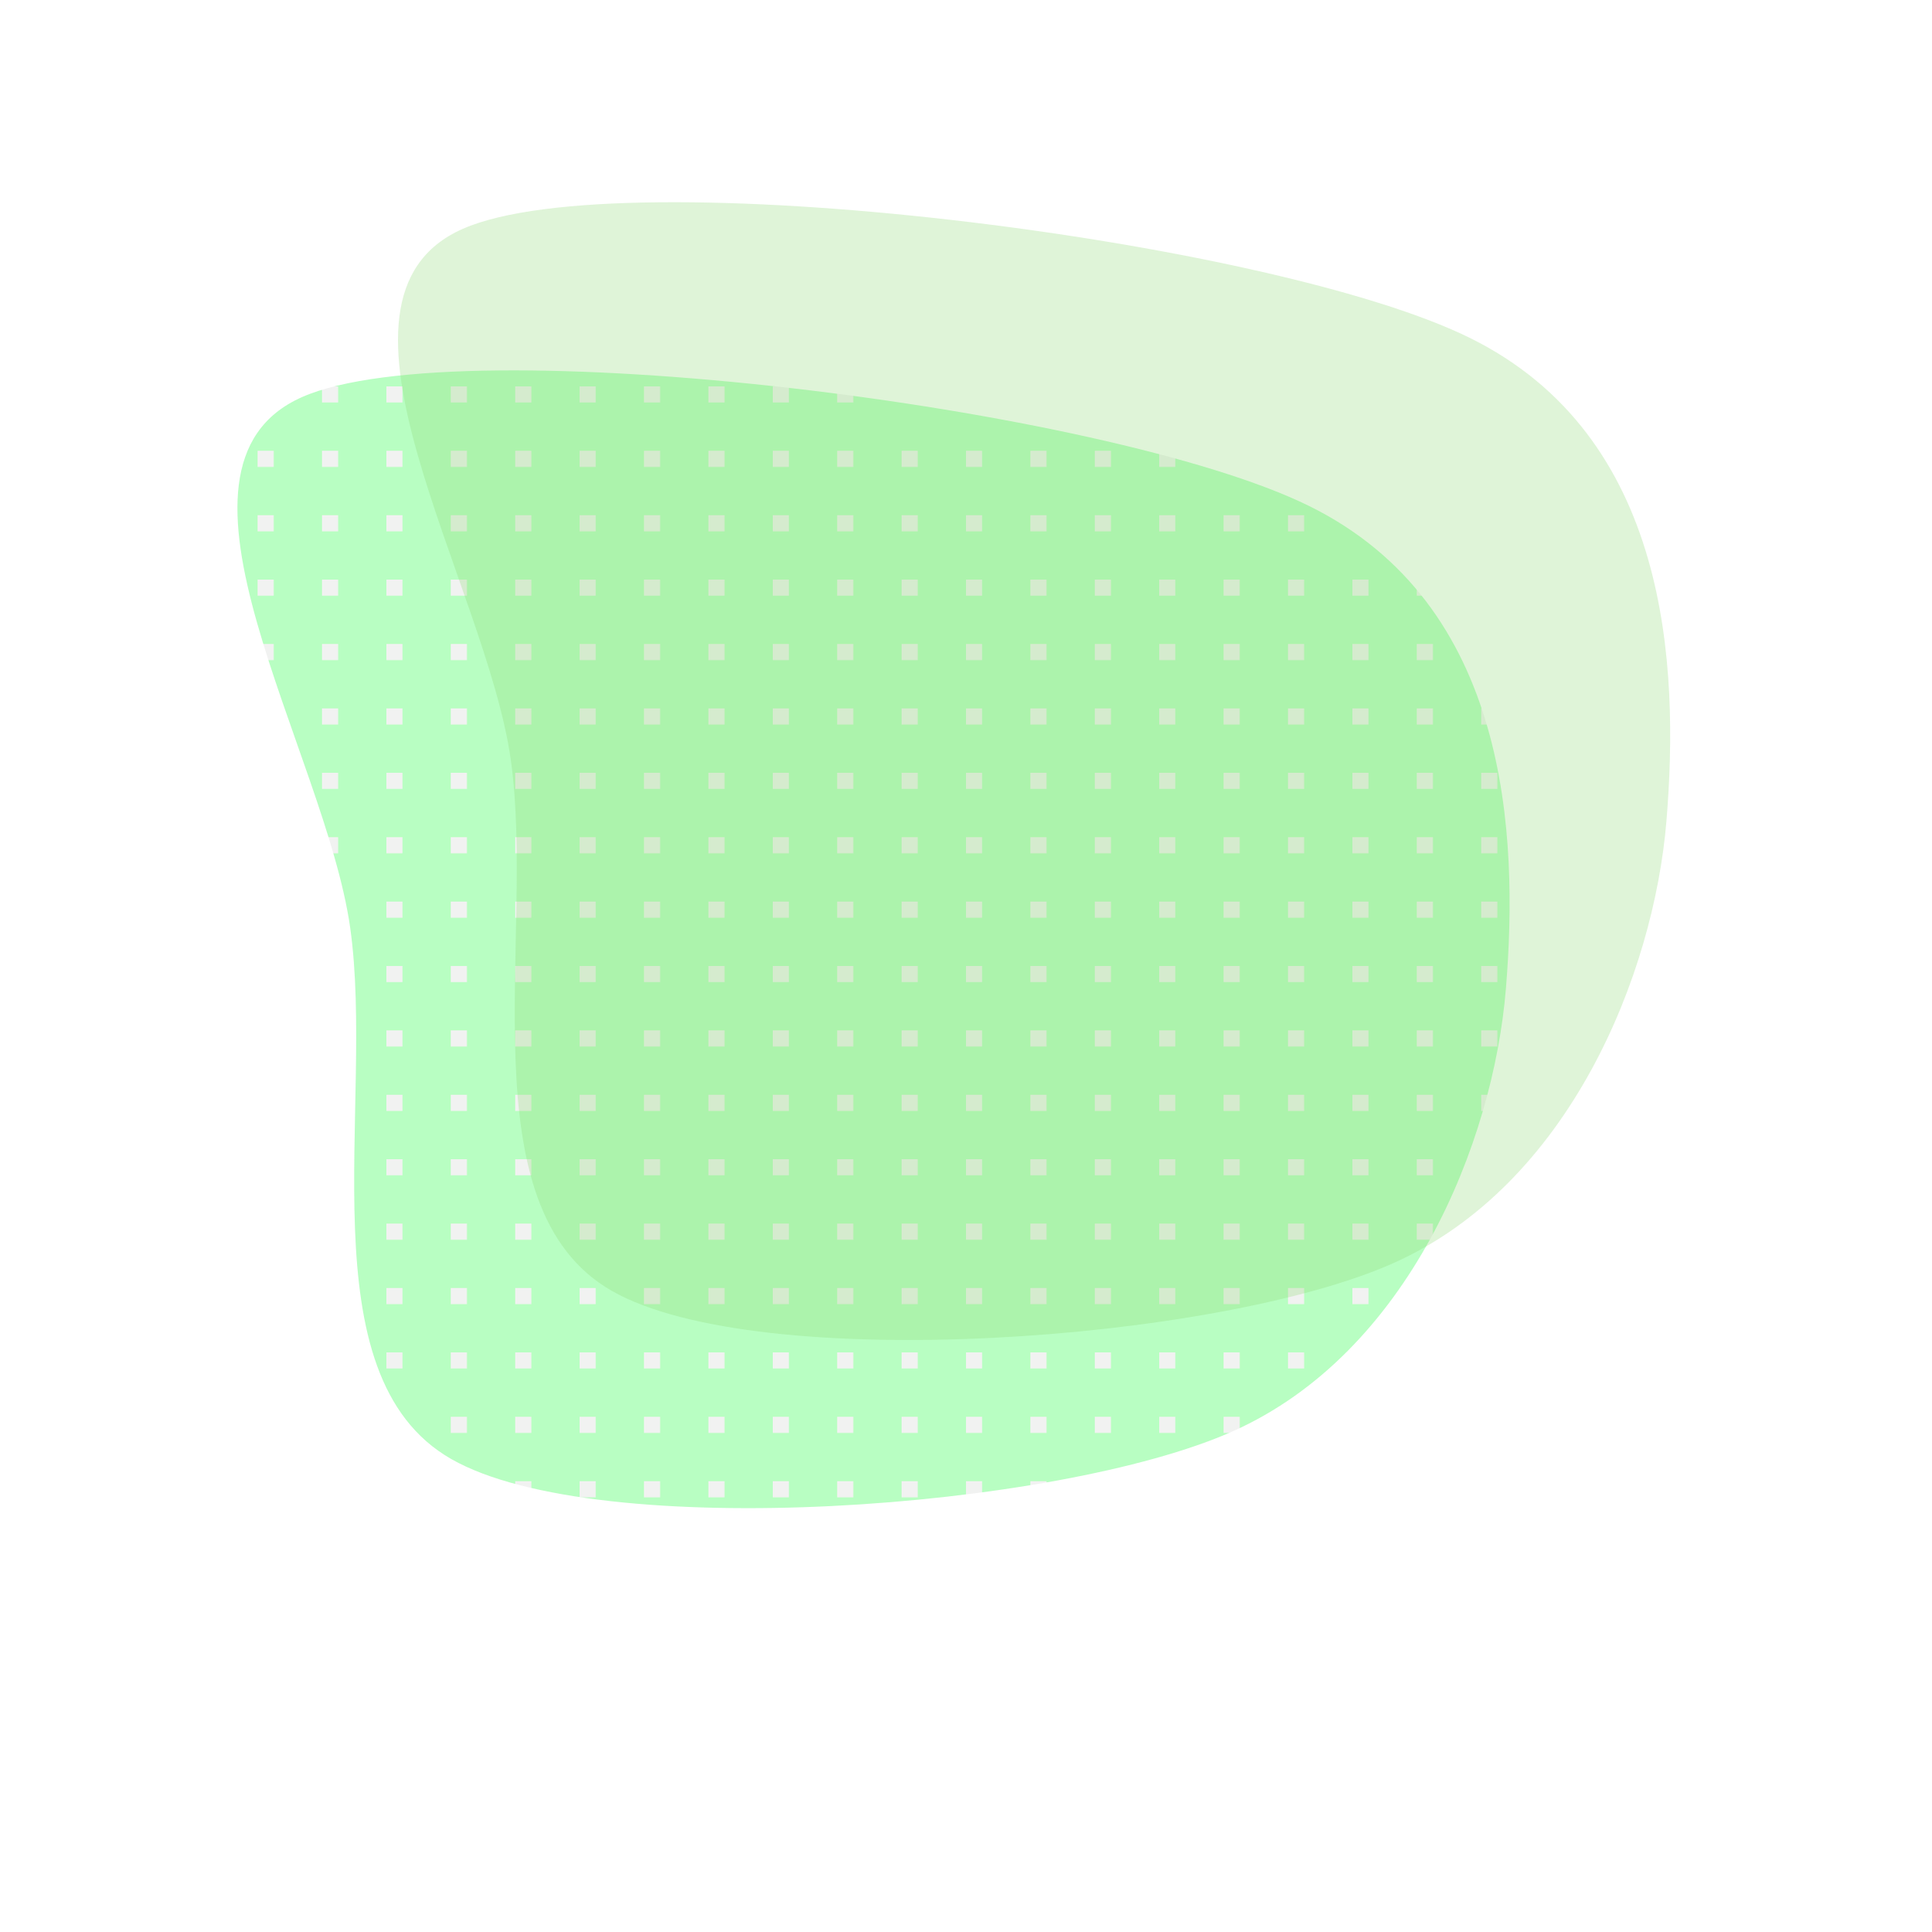
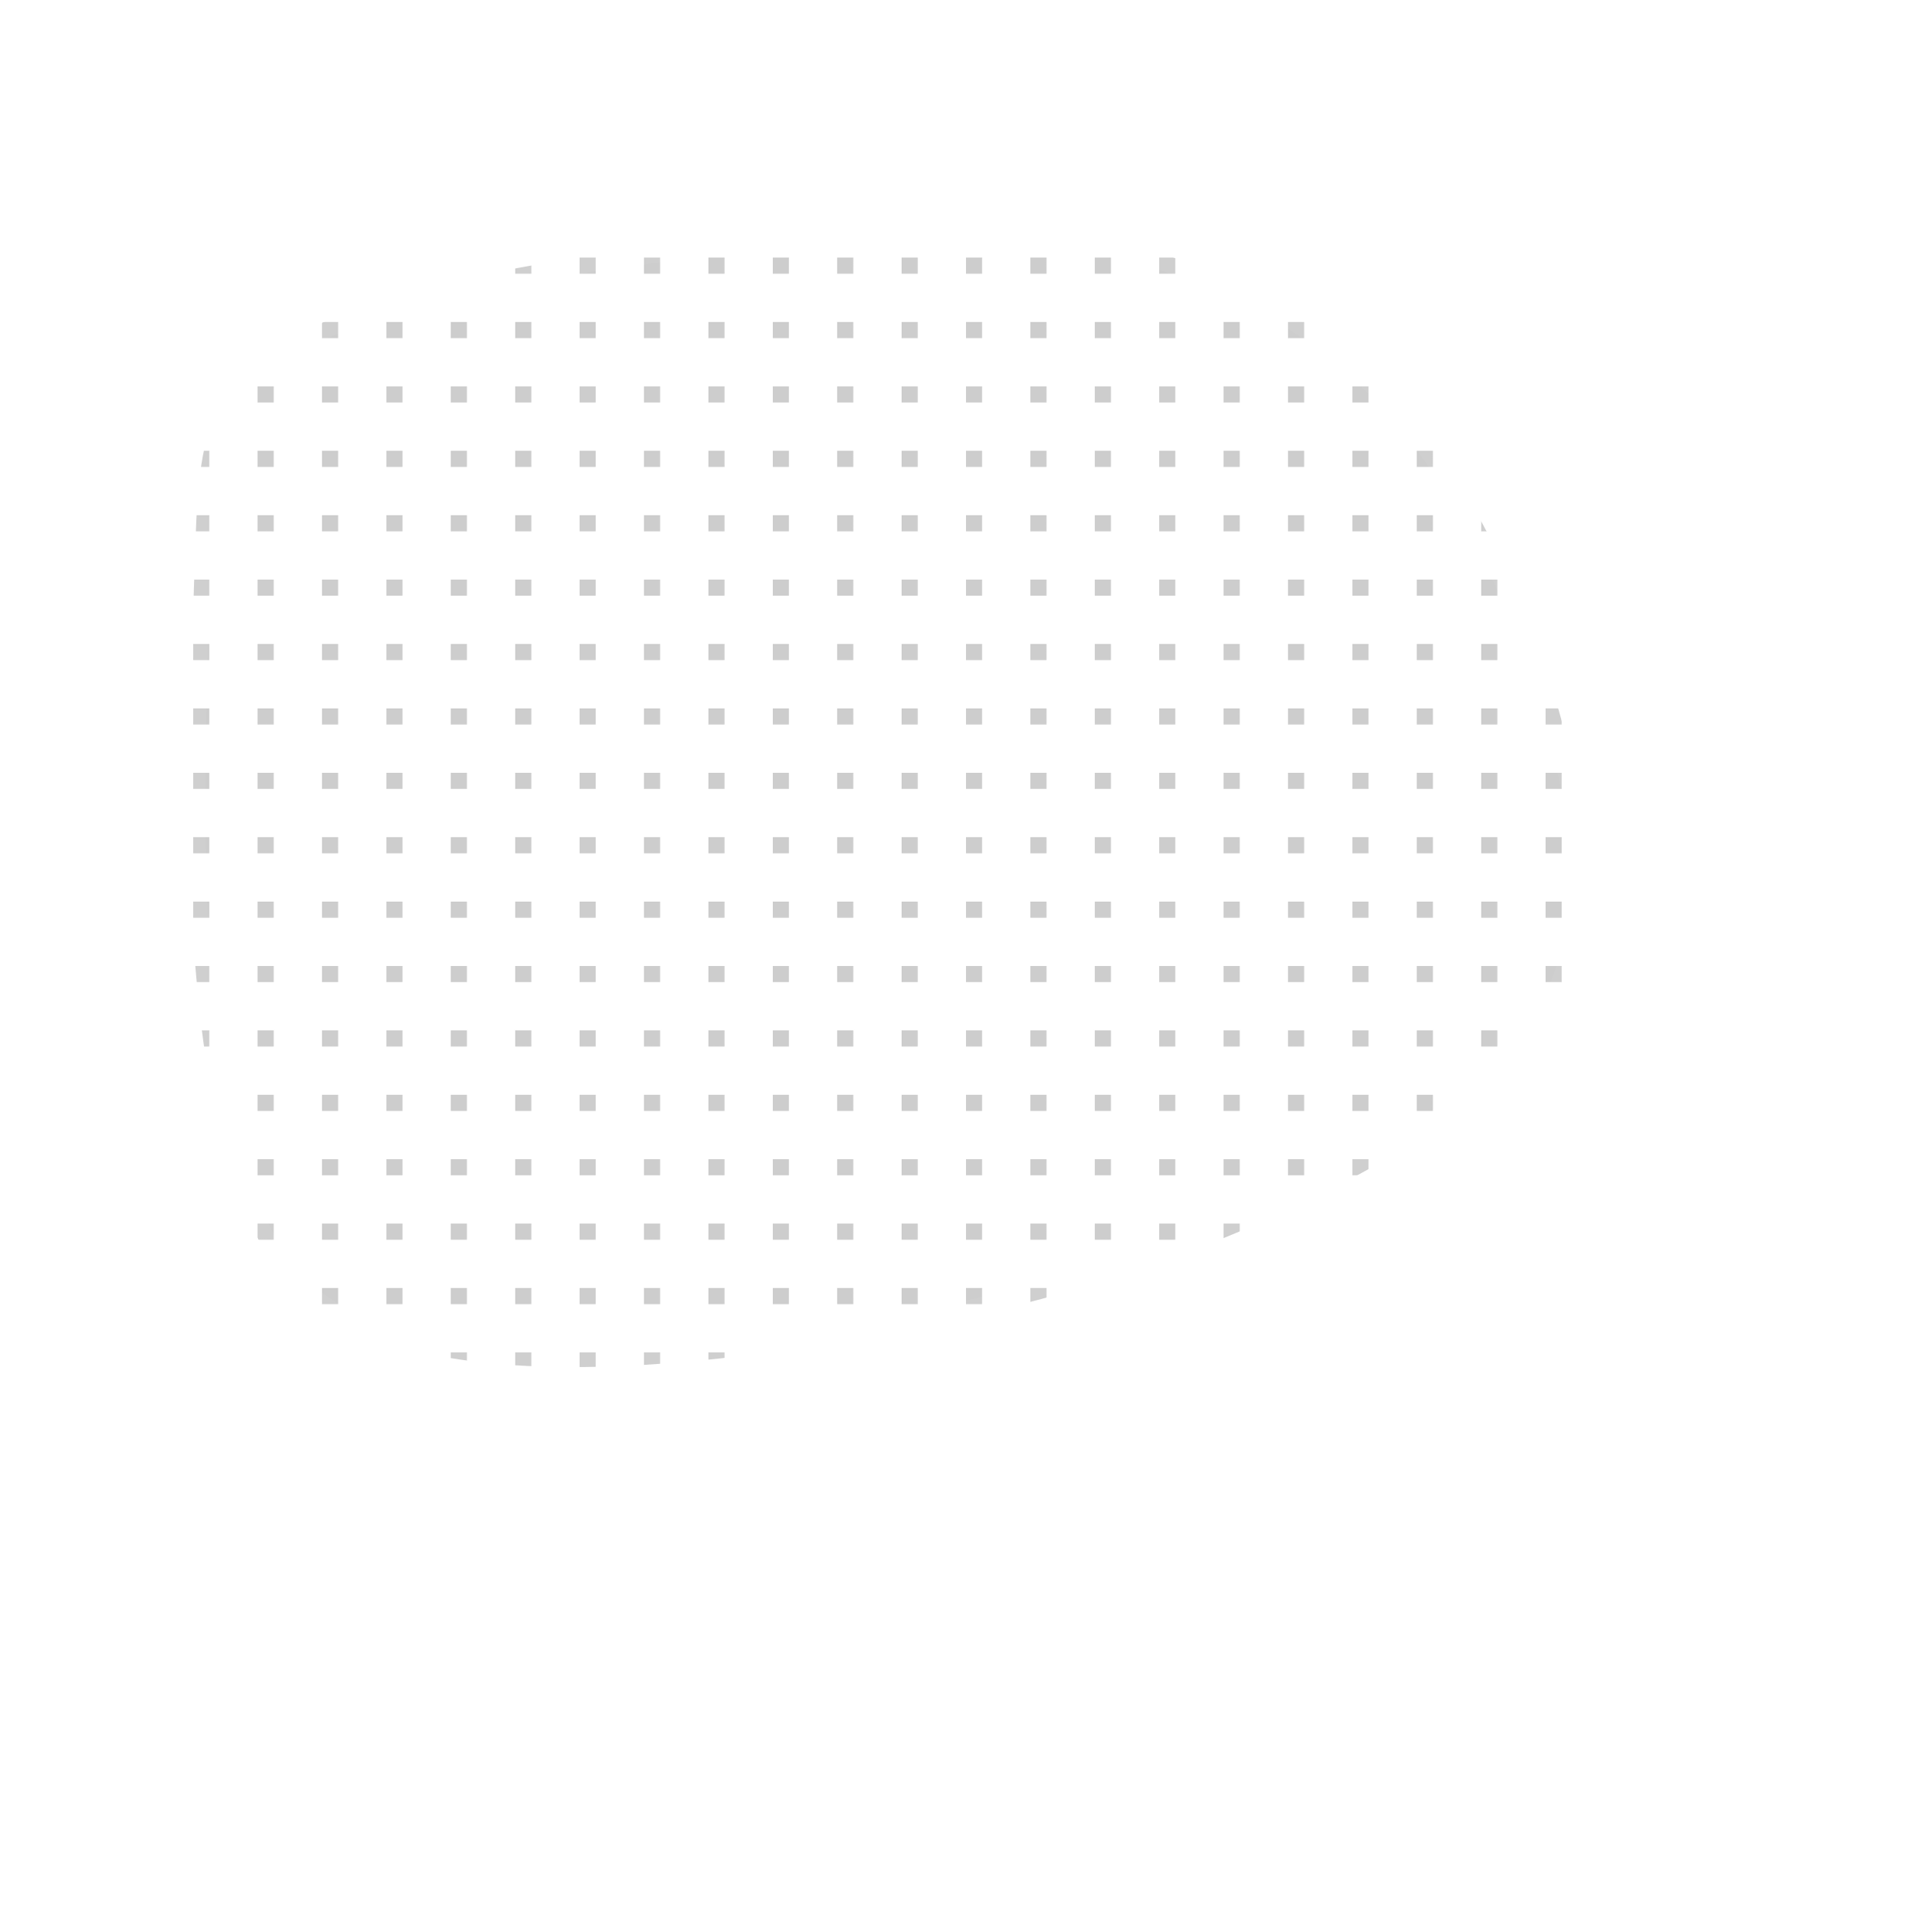
<svg xmlns="http://www.w3.org/2000/svg" version="1.1" viewBox="0 0 600 600">
-   <path d="M108.77 288.22C101.047 233.246 44.241 145.157 93.848 123.298C143.455 101.44 344.11 126.44 406.414 157.068C468.717 187.696 471.597 259.162 467.67 307.068C463.743 354.974 437.435 420.157 382.853 444.503C328.272 468.848 185.864 479.188 140.183 453.141C94.503 427.094 116.492 343.194 108.77 288.22C101.047 233.246 44.241 145.157 93.848 123.298 " fill="url(&quot;#ssshape-pattern5&quot;)" fill-opacity="0.28" stroke-width="0" stroke="hsl(340, 45%, 30%)" />
+   <path d="M93.848 402.88C52.225 366.23 58.246 237.696 60.079 186.911C61.911 136.126 59.162 117.147 104.843 98.168C150.524 79.188 276.047 64.267 334.162 73.037C392.277 81.806 428.665 110.864 453.534 150.785C478.403 190.707 507.33 269.895 483.377 312.565C459.424 355.236 374.738 391.754 309.817 406.806C244.895 421.859 135.471 439.529 93.848 402.88C52.225 366.23 58.246 237.696 60.079 186.911 " fill="url(&quot;#ssshape-pattern5&quot;)" fill-opacity="0.78" stroke-width="10" stroke="hsl(0, 0%, 100%)" stroke-opacity="0.05" />
  <defs>
    <pattern id="ssshape-pattern5" width="20" height="20" patternUnits="userSpaceOnUse">
-       <rect width="100%" height="100%" fill="hsl(129, 100%, 49%)" />
-       <rect width="5" height="5" fill="hsl(128, 8%, 81%)" />
+       <rect width="100%" height="100%" fill="none" />
+       <rect width="5" height="5" fill="hsl(0, 0%, 75%)" />
    </pattern>
  </defs>
-   <path d="M83.639 160.995C75.916 106.021 19.11 17.932 68.717 -3.927C118.325 -25.785 318.979 -0.785 381.283 29.843C443.586 60.471 446.466 131.937 442.539 179.843C438.613 227.749 412.304 292.932 357.723 317.277C303.141 341.623 160.733 351.963 115.052 325.916C69.372 299.869 91.361 215.969 83.639 160.995C75.916 106.021 19.11 17.932 68.717 -3.927 " fill-opacity="0.28" fill="hsl(105, 57%, 65%)" opacity="1" stroke-opacity="1" stroke-width="0" stroke="hsl(340, 45%, 30%)" transform="matrix(1,0,0,1,75,75)" />
</svg>
